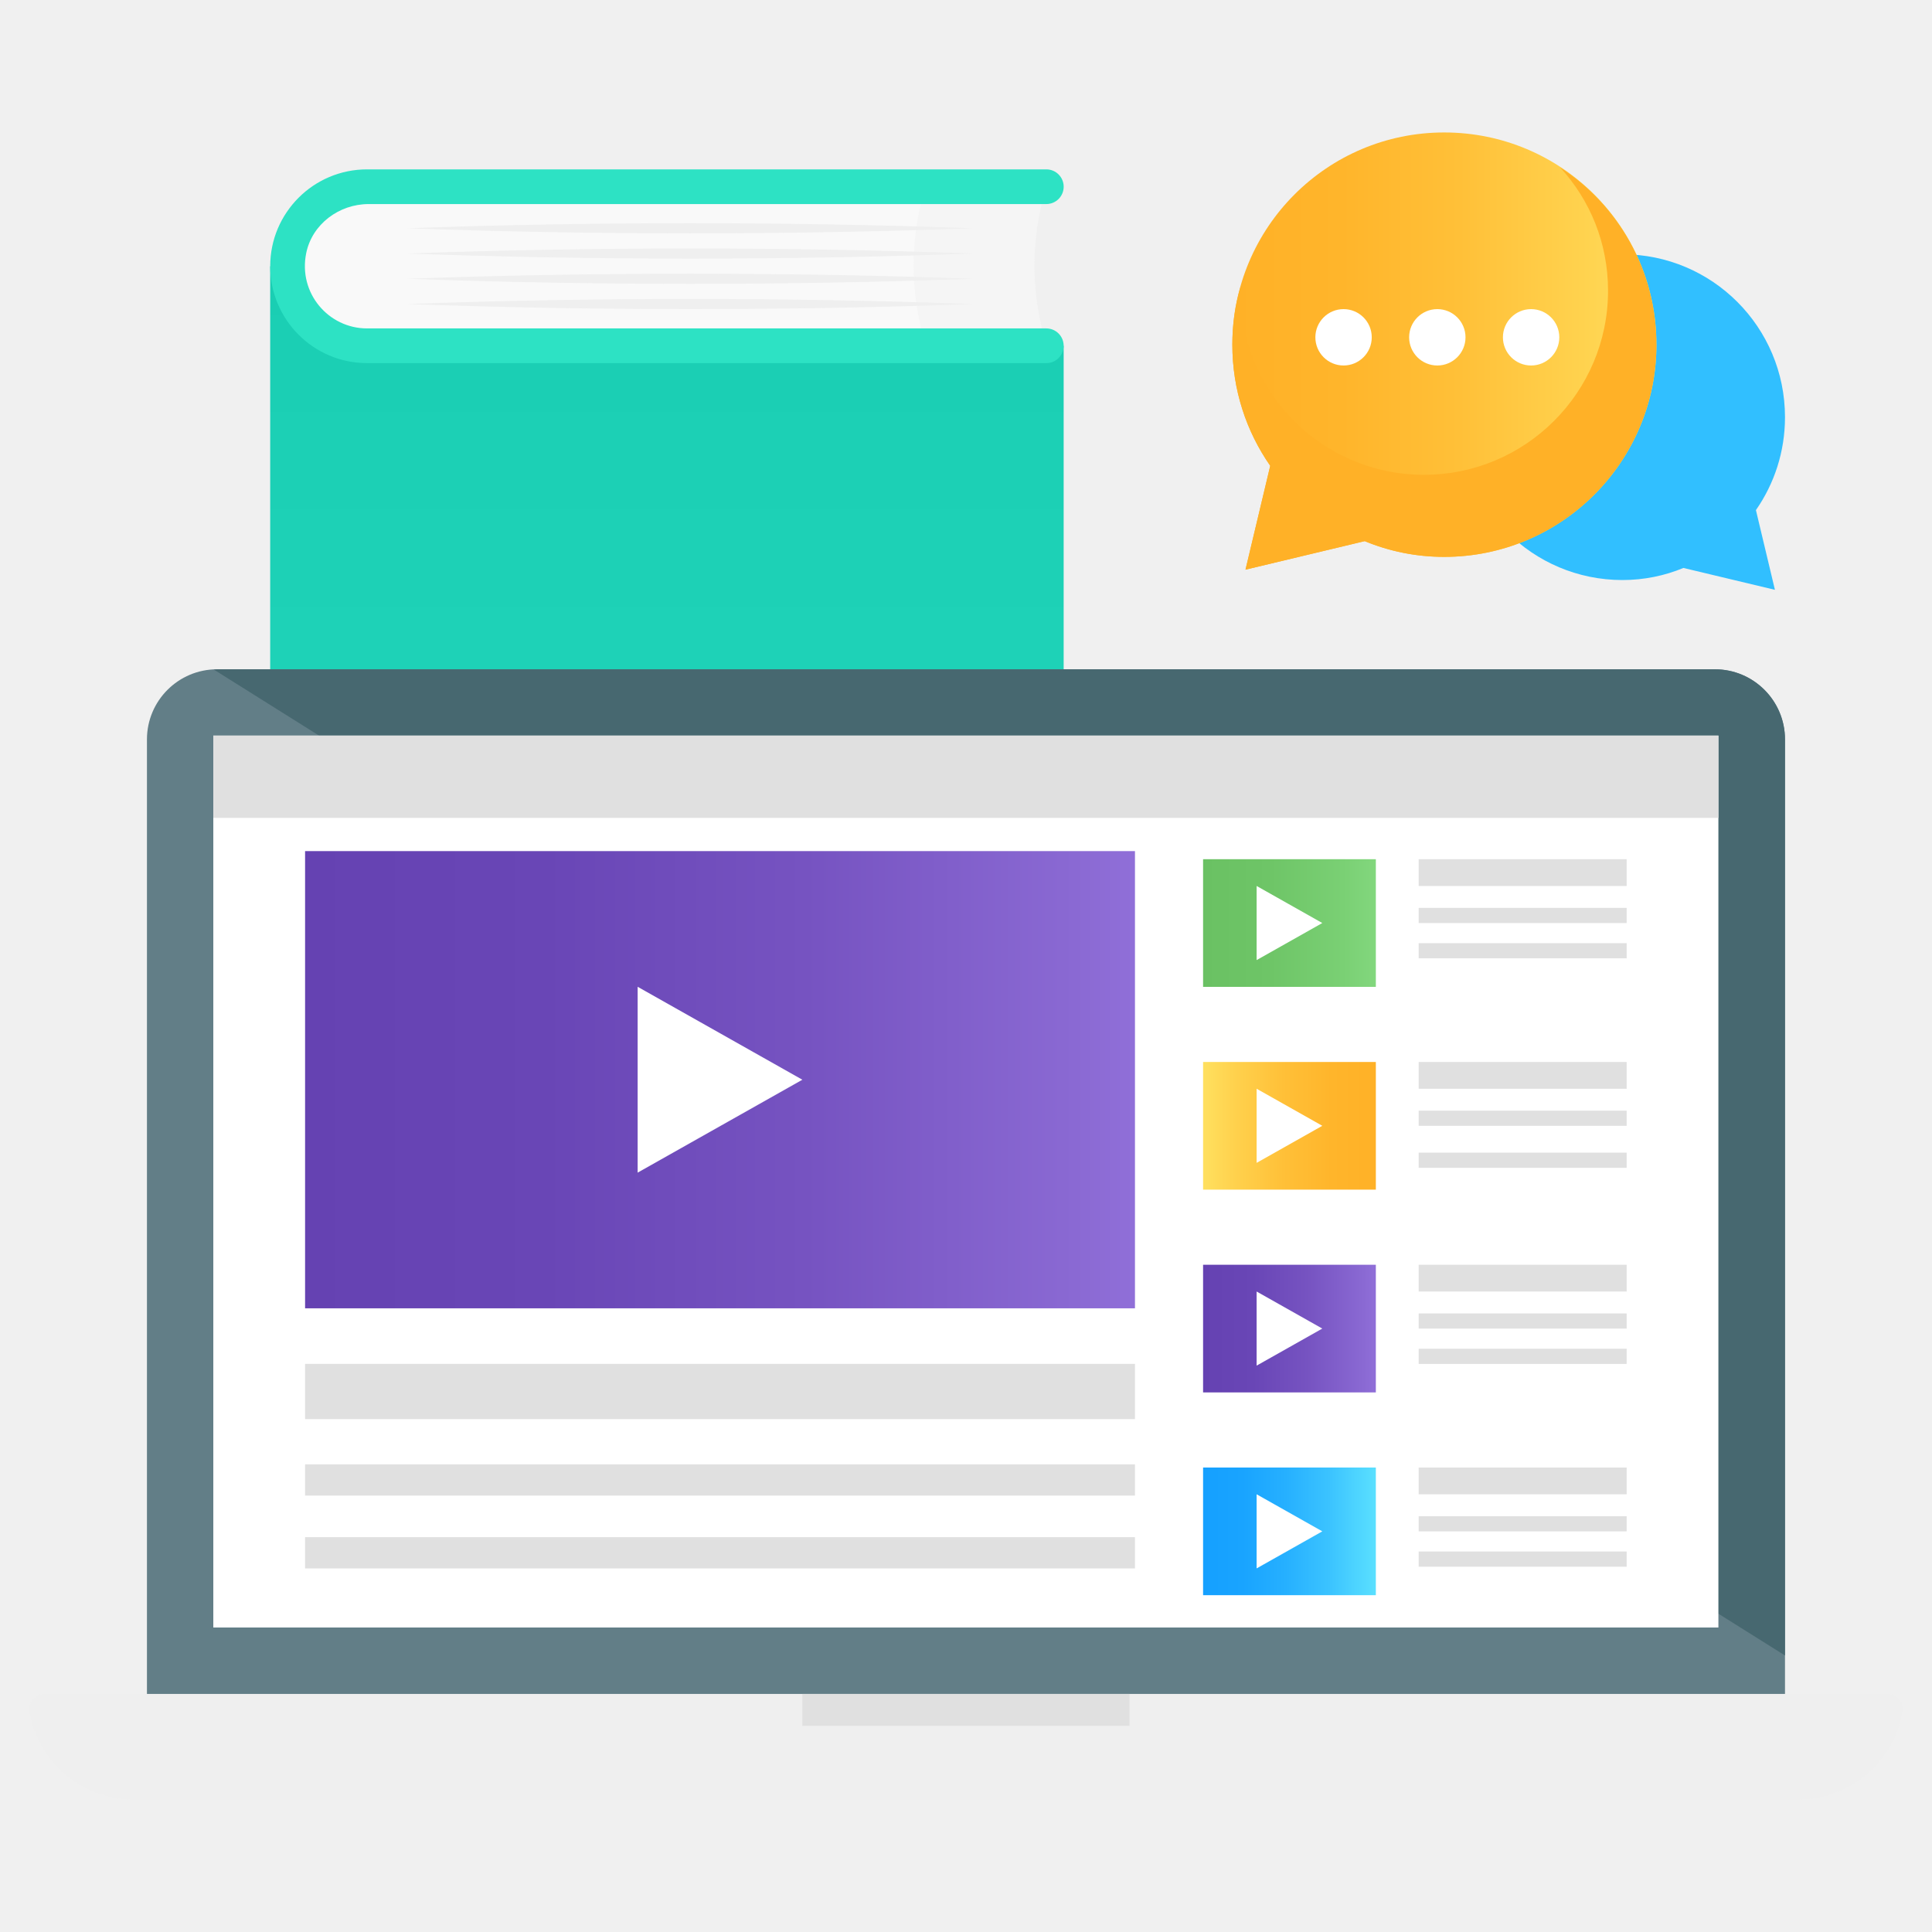
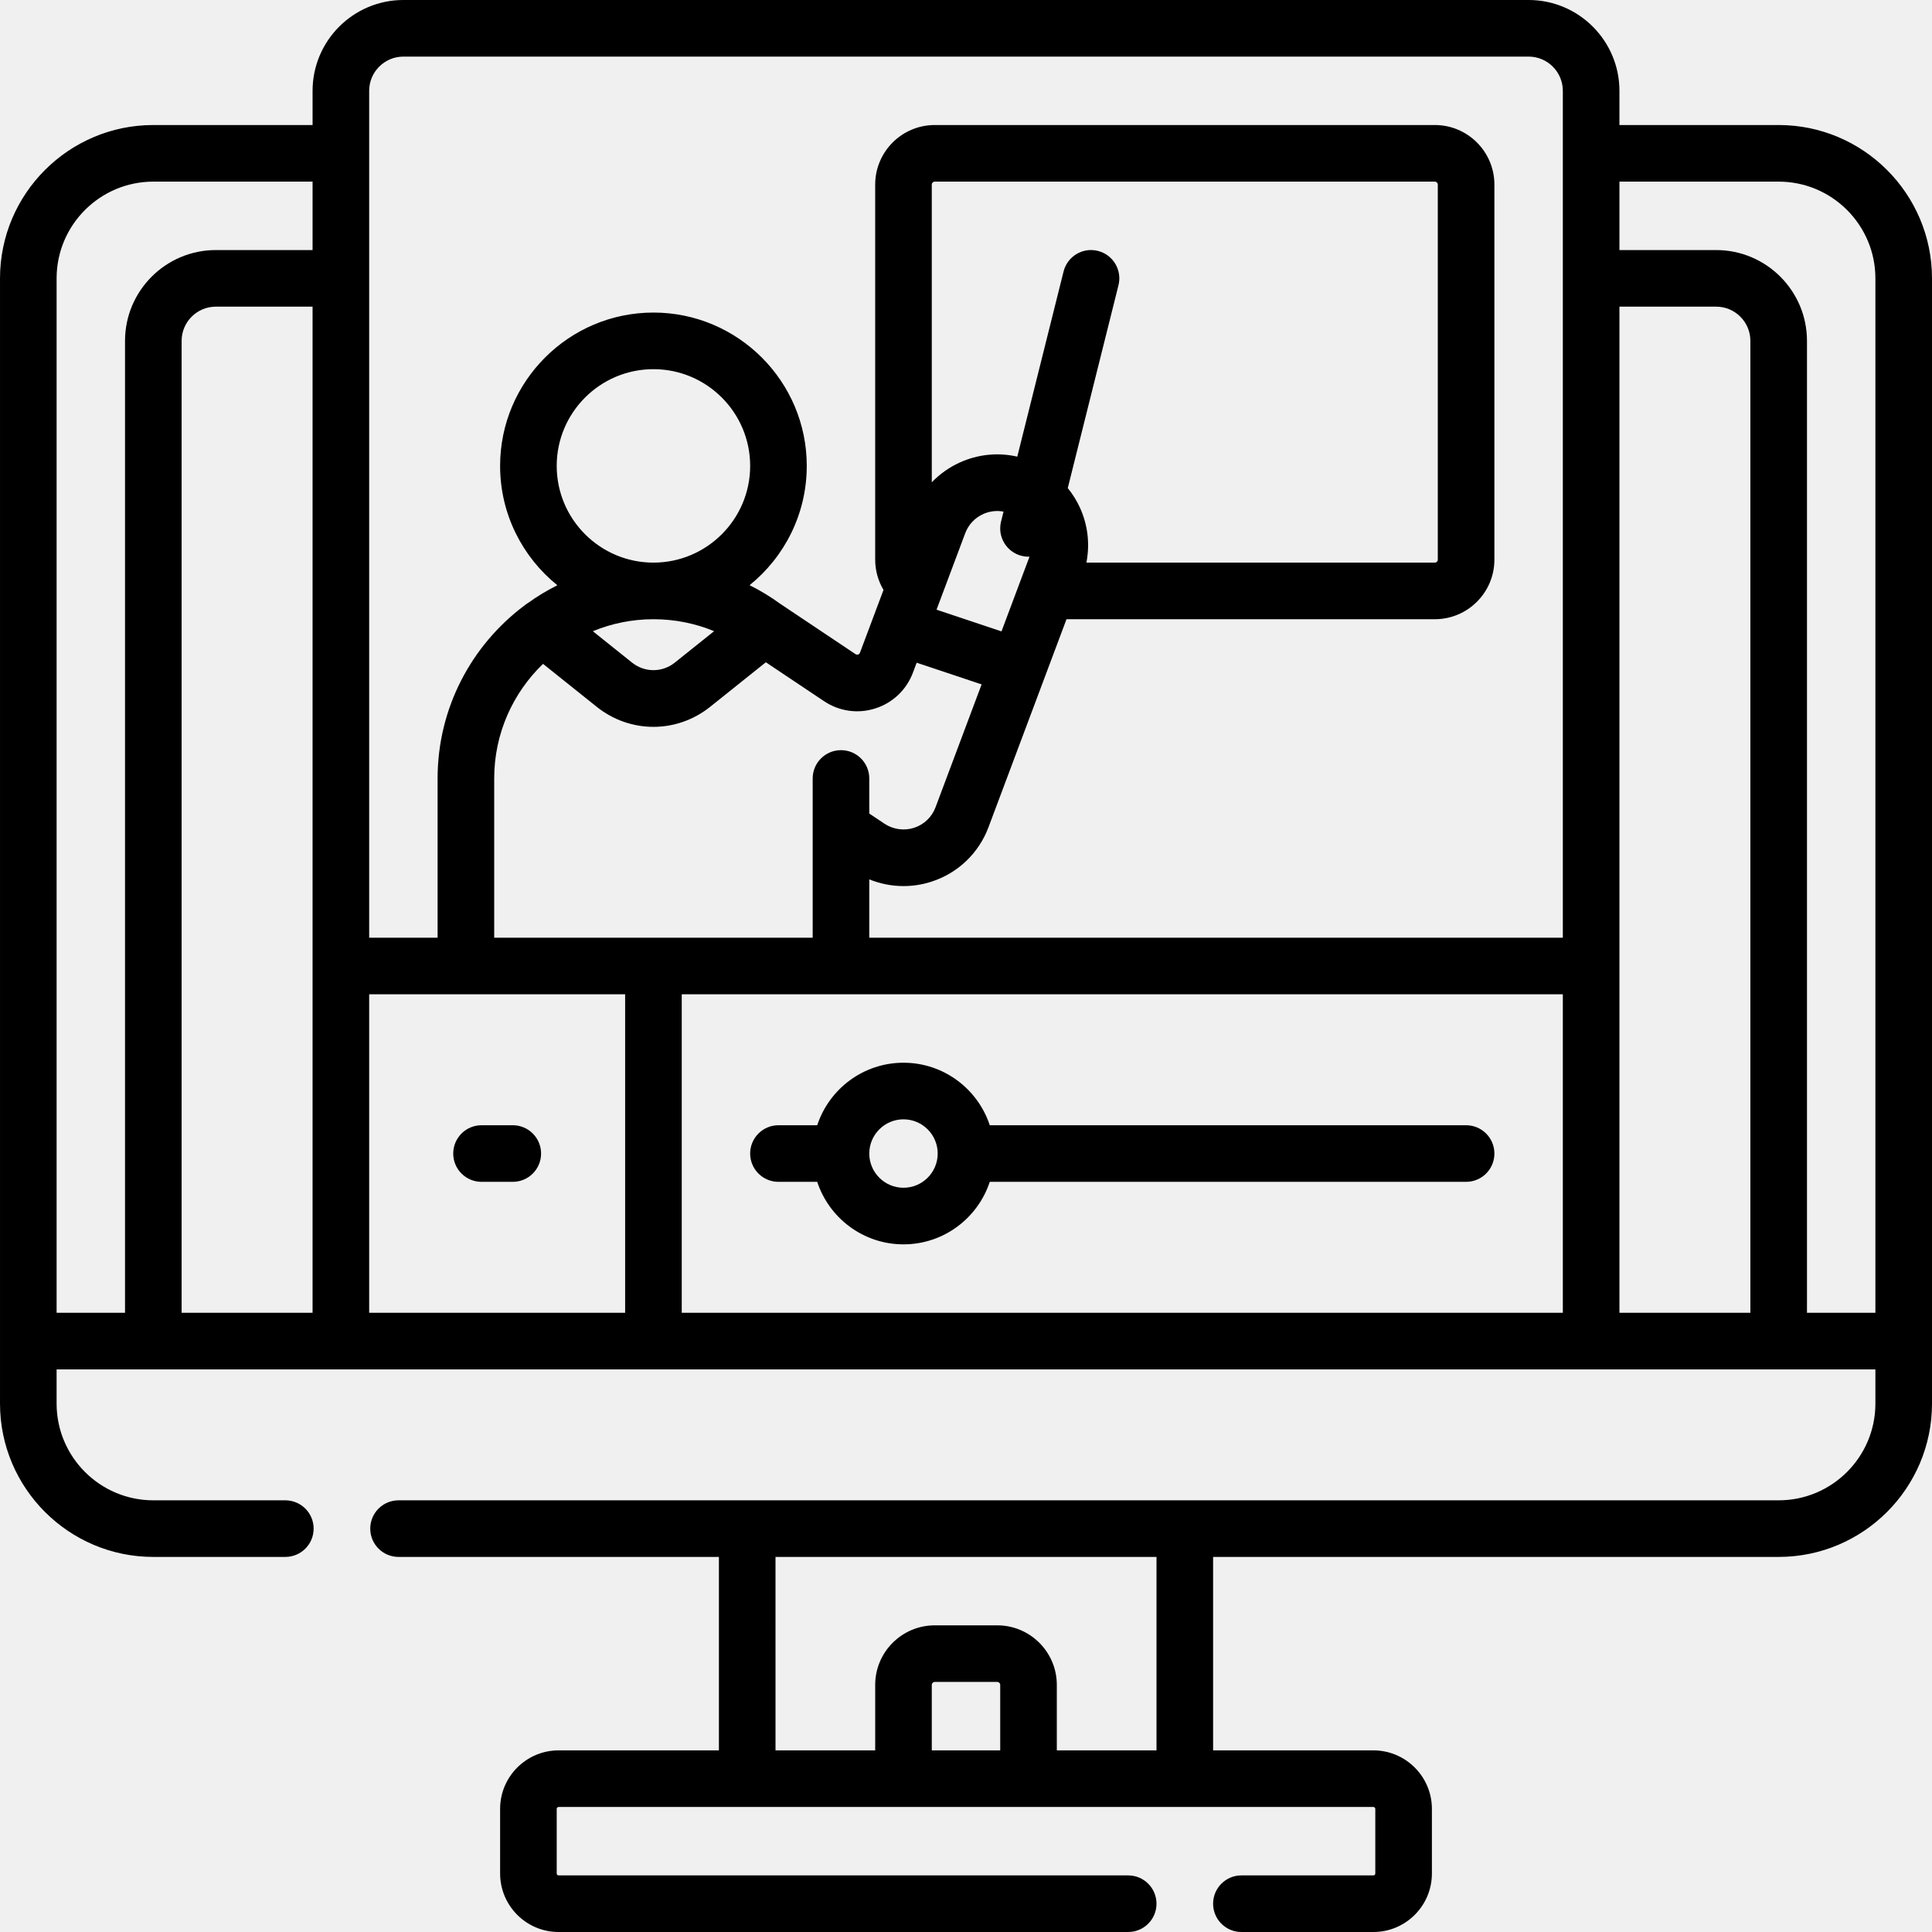
- <svg xmlns="http://www.w3.org/2000/svg" xmlns:xlink="http://www.w3.org/1999/xlink" id="Layer_1" enable-background="new 0 0 66 66" height="512" viewBox="0 0 66 66" width="512">
-   <linearGradient id="SVGID_1_" gradientTransform="matrix(1 0 0 -1 813.48 929.047)" gradientUnits="userSpaceOnUse" x1="-790.697" x2="-790.697" y1="919.954" y2="890.129">
-     <stop offset="0" stop-color="#1aceb3" />
-     <stop offset=".446" stop-color="#1ed2b7" />
-     <stop offset=".93" stop-color="#2bdfc2" />
-     <stop offset="1" stop-color="#2de2c4" />
-   </linearGradient>
-   <linearGradient id="lg1">
-     <stop offset="0" stop-color="#6542b2" />
-     <stop offset=".289" stop-color="#6946b6" />
-     <stop offset=".603" stop-color="#7653c1" />
-     <stop offset=".928" stop-color="#8a69d3" />
-     <stop offset="1" stop-color="#906fd8" />
-   </linearGradient>
-   <linearGradient id="SVGID_2_" gradientUnits="userSpaceOnUse" x1="10.422" x2="38.772" xlink:href="#lg1" y1="36.885" y2="36.885" />
-   <linearGradient id="SVGID_3_" gradientUnits="userSpaceOnUse" x1="41.099" x2="47.001" y1="31.532" y2="31.532">
-     <stop offset=".004" stop-color="#6ac163" />
-     <stop offset=".39" stop-color="#6ec567" />
-     <stop offset=".809" stop-color="#7ad074" />
-     <stop offset="1" stop-color="#82d77d" />
-   </linearGradient>
-   <linearGradient id="lg2">
-     <stop offset="0" stop-color="#ffe05f" />
-     <stop offset=".175" stop-color="#ffd24e" />
-     <stop offset=".464" stop-color="#ffc038" />
-     <stop offset=".743" stop-color="#ffb52b" />
-     <stop offset="1" stop-color="#ffb127" />
-   </linearGradient>
-   <linearGradient id="SVGID_4_" gradientUnits="userSpaceOnUse" x1="41.099" x2="47.001" xlink:href="#lg2" y1="38.459" y2="38.459" />
-   <linearGradient id="SVGID_5_" gradientUnits="userSpaceOnUse" x1="41.099" x2="47.001" xlink:href="#lg1" y1="45.387" y2="45.387" />
-   <linearGradient id="SVGID_6_" gradientUnits="userSpaceOnUse" x1="41.099" x2="47.001" y1="52.314" y2="52.314">
-     <stop offset="0" stop-color="#15a0ff" />
-     <stop offset=".23" stop-color="#19a4ff" />
-     <stop offset=".48" stop-color="#26b0ff" />
-     <stop offset=".739" stop-color="#3cc4ff" />
-     <stop offset="1" stop-color="#5ae0ff" />
-   </linearGradient>
-   <linearGradient id="SVGID_7_" gradientTransform="matrix(-1 0 0 1 -272.53 0)" gradientUnits="userSpaceOnUse" x1="-329.115" x2="-314.629" xlink:href="#lg2" y1="11.992" y2="11.992" />
+ <svg xmlns="http://www.w3.org/2000/svg" id="Capa_1" enable-background="new 0 0 512 512" height="512" viewBox="0 0 512 512" width="512">
  <g>
-     <g>
-       <g>
-         <g>
-           <g>
-             <g>
-               <g>
-                 <g>
-                   <g>
-                     <path d="m36.336 38.325v-26.513h-25.106l-2-2.72v26.513c0 1.831 1.481 3.312 3.306 3.312h23.207c.326 0 .593-.267.593-.593z" fill="url(#SVGID_1_)" />
-                   </g>
-                   <g>
-                     <g>
-                       <path d="m35.743 11.812h-23.207c-1.493 0-2.714-1.22-2.714-2.72 0-1.493 1.22-2.713 2.714-2.713h23.207c-.53 1.726-.556 3.533 0 5.433z" fill="#f9f9f9" />
-                       <g opacity=".4">
-                         <path d="m35.743 6.379h-4.125c-.53 1.726-.556 3.533 0 5.433h4.125c-.556-1.9-.53-3.707 0-5.433z" fill="#efefef" />
-                       </g>
-                       <path d="m35.743 12.405c.327 0 .593-.265.593-.593 0-.327-.265-.593-.593-.593h-23.207c-1.311 0-2.353-1.203-2.076-2.569.201-.993 1.122-1.679 2.135-1.679h23.149c.327 0 .593-.265.593-.592 0-.327-.265-.593-.593-.593h-23.207c-.912 0-1.742.373-2.334.966-.604.604-.972 1.428-.972 2.34 0 1.831 1.481 3.312 3.306 3.312z" fill="#2de2c4" />
-                     </g>
-                   </g>
-                 </g>
-               </g>
-             </g>
-           </g>
-         </g>
-       </g>
-       <g fill="#efefef">
-         <path d="m33.255 7.798c-3.171.115-6.427.174-9.669.174-3.256 0-6.498-.059-9.676-.174 6.35-.231 12.996-.231 19.345 0z" />
-         <path d="m33.255 8.661c-3.171.115-6.427.174-9.669.174-3.256 0-6.498-.059-9.676-.174 6.35-.231 12.996-.231 19.345 0z" />
-         <path d="m33.255 9.523c-3.171.115-6.427.174-9.669.174-3.256 0-6.498-.059-9.676-.174 6.35-.231 12.996-.231 19.345 0z" />
-         <path d="m33.255 10.386c-3.171.115-6.427.174-9.669.174-3.256 0-6.498-.059-9.676-.174 6.35-.231 12.996-.231 19.345 0z" />
-       </g>
-     </g>
-     <g>
-       <g>
-         <g>
-           <g>
-             <path d="m58.582 22.864h-51.166c-1.323 0-2.396 1.073-2.396 2.396v32.607h55.958v-32.607c0-1.323-1.073-2.396-2.396-2.396z" fill="#627e87" />
-             <path d="m64.495 57.871h-62.99c-.317 0-.549.29-.496.603.286 1.705 1.767 3.002 3.555 3.002h56.864c1.787 0 3.276-1.297 3.564-3.002.053-.312-.179-.603-.496-.603z" fill="#efefef" />
-             <g>
-               <path d="m58.582 22.864h-51.166c-.037 0-.072.009-.109.011l53.671 33.679v-31.294c0-1.323-1.073-2.396-2.396-2.396z" fill="#476870" />
-             </g>
-             <g>
-               <path d="m7.287 25.129h51.416v30.469h-51.416z" fill="#fff" />
-             </g>
-             <g>
-               <path d="m7.287 25.129h51.416v2.811h-51.416z" fill="#e0e0e0" />
-             </g>
-             <g>
-               <g>
-                 <g>
-                   <path d="m10.422 29.075h28.35v15.619h-28.35z" fill="url(#SVGID_2_)" />
-                 </g>
-                 <path d="m21.783 33.71v6.349l5.627-3.174z" fill="#fff" />
-               </g>
-               <g>
-                 <g>
-                   <g>
-                     <g>
-                       <path d="m41.099 29.352h5.902v4.361h-5.902z" fill="url(#SVGID_3_)" />
-                     </g>
-                   </g>
-                   <path d="m42.928 30.266v2.532l2.244-1.266z" fill="#fff" />
-                 </g>
-                 <g fill="#e0e0e0">
-                   <path d="m48.464 29.352h7.105v.915h-7.105z" />
-                   <path d="m48.464 31.015h7.105v.518h-7.105z" />
-                   <path d="m48.464 32.22h7.105v.518h-7.105z" />
-                 </g>
-               </g>
-               <g>
-                 <g>
-                   <g>
-                     <g>
-                       <path d="m41.099 36.279h5.902v4.361h-5.902z" fill="url(#SVGID_4_)" />
-                     </g>
-                   </g>
-                   <path d="m42.928 37.193v2.532l2.244-1.266z" fill="#fff" />
-                 </g>
-                 <g fill="#e0e0e0">
-                   <path d="m48.464 36.279h7.105v.915h-7.105z" />
-                   <path d="m48.464 37.942h7.105v.518h-7.105z" />
-                   <path d="m48.464 39.376h7.105v.518h-7.105z" />
-                 </g>
-               </g>
-               <g>
-                 <g>
-                   <g>
-                     <path d="m41.099 43.206h5.902v4.361h-5.902z" fill="url(#SVGID_5_)" />
-                   </g>
-                   <path d="m42.928 44.12v2.532l2.244-1.266z" fill="#fff" />
-                 </g>
-                 <g fill="#e0e0e0">
-                   <path d="m48.464 43.206h7.105v.914h-7.105z" />
-                   <path d="m48.464 44.869h7.105v.518h-7.105z" />
-                   <path d="m48.464 46.075h7.105v.518h-7.105z" />
-                 </g>
-               </g>
-               <g>
-                 <g>
-                   <g>
-                     <g>
-                       <path d="m41.099 50.133h5.902v4.361h-5.902z" fill="url(#SVGID_6_)" />
-                     </g>
-                   </g>
-                   <path d="m42.928 51.047v2.532l2.244-1.266z" fill="#fff" />
-                 </g>
-                 <g fill="#e0e0e0">
-                   <path d="m48.464 50.133h7.105v.914h-7.105z" />
-                   <path d="m48.464 51.796h7.105v.518h-7.105z" />
-                   <path d="m48.464 53.002h7.105v.518h-7.105z" />
-                   <path d="m10.422 46.592h28.35v1.887h-28.35z" />
-                   <path d="m10.422 50.024h28.35v1.068h-28.35z" />
-                   <path d="m10.422 52.512h28.35v1.068h-28.35z" />
-                 </g>
-               </g>
-             </g>
-             <path d="m27.411 57.868h11.175v1.089h-11.175z" fill="#e0e0e0" />
-           </g>
-         </g>
-       </g>
-     </g>
-     <g>
-       <g>
-         <g>
-           <g>
-             <g>
-               <path d="m49.86 14.251c0 3.067 2.487 5.564 5.564 5.564.737 0 1.445-.147 2.084-.413l3.126.747-.649-2.723c.629-.904.993-1.996.993-3.175 0-3.077-2.487-5.564-5.554-5.564-3.077 0-5.564 2.487-5.564 5.564z" fill="#31bfff" />
-             </g>
-           </g>
-         </g>
-         <g>
-           <g>
-             <g>
-               <path d="m56.586 11.774c0 3.996-3.241 7.25-7.25 7.25-.961 0-1.883-.192-2.715-.538l-4.073.974.845-3.548c-.82-1.179-1.294-2.6-1.294-4.137 0-4.009 3.241-7.25 7.237-7.25 4.009 0 7.25 3.241 7.25 7.25z" fill="url(#SVGID_7_)" />
-             </g>
-           </g>
-           <g>
-             <g>
-               <path d="m56.586 11.774c0 3.996-3.241 7.25-7.25 7.25-.961 0-1.883-.192-2.715-.538l-4.073.974.845-3.548c-.82-1.179-1.294-2.6-1.294-4.137 0-.692.09-1.358.282-1.985-.013.051-.013.09-.013.141 0 3.471 2.805 6.289 6.276 6.289 3.471 0 6.289-2.818 6.289-6.289 0-1.627-.615-3.1-1.64-4.214 1.986 1.281 3.292 3.51 3.292 6.059z" fill="#ffb127" />
-             </g>
-           </g>
-         </g>
-       </g>
-       <g fill="#fff">
-         <circle cx="52.305" cy="11.523" r=".963" />
-         <circle cx="49.101" cy="11.523" r=".963" />
-         <circle cx="45.898" cy="11.523" r=".963" />
-       </g>
-     </g>
+     <path d="m511.999 73.766c0-22.405-18.228-40.633-40.633-40.633h-42.199v-9.066c0-13.271-10.796-24.067-24.067-24.067h-298.199c-13.271 0-24.066 10.796-24.066 24.067v9.066h-42.2c-22.405 0-40.633 18.228-40.633 40.633v298.203c0 22.405 18.228 40.632 40.633 40.632h34.983c4.143 0 7.5-3.358 7.5-7.5s-3.357-7.5-7.5-7.5h-34.984c-14.134 0-25.633-11.499-25.633-25.632v-9.07h481.997v9.07c0 14.134-11.499 25.632-25.633 25.632h-365.747c-4.143 0-7.5 3.358-7.5 7.5s3.357 7.5 7.5 7.5h84.899l.001 51.267h-42.483c-8.547 0-15.5 6.953-15.5 15.5v17.132c0 8.547 6.953 15.5 15.5 15.5h150.949c4.143 0 7.5-3.358 7.5-7.5s-3.357-7.5-7.5-7.5h-150.949c-.275 0-.5-.224-.5-.5v-17.132c0-.276.225-.5.5-.5h215.933c.275 0 .5.224.5.5v17.132c0 .276-.225.5-.5.5h-34.983c-4.143 0-7.5 3.358-7.5 7.5s3.357 7.5 7.5 7.5h34.983c8.547 0 15.5-6.953 15.5-15.5v-17.132c0-8.547-6.953-15.5-15.5-15.5h-42.483v-51.267h149.882c22.405 0 40.633-18.228 40.633-40.632v-298.203zm-246.931 390.102h-18.134v-17.354c0-.432.352-.783.783-.783h16.567c.432 0 .783.351.783.783v17.354zm41.416 0h-26.416v-17.354c0-8.703-7.08-15.783-15.783-15.783h-16.567c-8.703 0-15.783 7.08-15.783 15.783v17.354h-26.416l-.001-51.267h100.967v51.267zm157.384-115.97h-34.701v-266.63h25.635c4.999 0 9.066 4.067 9.066 9.066zm-381.033 0h-34.702v-257.564c0-4.999 4.067-9.066 9.066-9.066h25.635v266.63zm15-84.398h67.833v84.398h-67.833zm49.699-140.033c0-14.134 11.499-25.633 25.634-25.633 14.134 0 25.633 11.499 25.633 25.633s-11.5 25.633-25.634 25.633-25.633-11.499-25.633-25.633zm25.633 40.633c5.596 0 11.027 1.081 16.077 3.166l-10.414 8.332c-3.334 2.668-7.993 2.668-11.327 0l-10.394-8.315c4.954-2.047 10.375-3.183 16.058-3.183zm-29.257 11.832 14.224 11.378c4.426 3.541 9.73 5.312 15.034 5.312s10.608-1.77 15.034-5.312l14.753-11.803 15.454 10.333c4.032 2.688 8.99 3.378 13.601 1.888 4.611-1.487 8.231-4.942 9.933-9.479l.984-2.625 17.21 5.749-12.211 32.564c-.977 2.606-3.058 4.591-5.708 5.446-2.605.843-5.529.437-7.811-1.086l-4.039-2.692v-9.305c0-4.142-3.357-7.5-7.5-7.5s-7.5 3.358-7.5 7.5v13.3c0 .035-.001.07 0 .106v28.794h-84.4v-42.2c-.001-11.917 4.972-22.687 12.942-30.368zm105.771-18.319c.031-.078.061-.157.088-.236l6.027-16.072c.851-2.267 2.533-4.068 4.739-5.07 1.719-.781 3.596-.997 5.413-.653l-.658 2.633c-1.004 4.018 1.439 8.09 5.457 9.095.611.153 1.223.226 1.825.226.085 0 .168-.018.253-.021-.019.053-.031.106-.051.159l-7.368 19.648-17.211-5.749zm36.514-23.083c-.857-1.887-1.956-3.611-3.225-5.183l13.44-53.762c1.004-4.018-1.439-8.09-5.457-9.095-4.02-1.005-8.09 1.438-9.096 5.457l-12.266 49.067c-5.101-1.164-10.415-.639-15.261 1.564-2.821 1.282-5.31 3.067-7.396 5.235v-78.896c0-.432.352-.783.783-.783h132.533c.432 0 .783.352.783.783v99.4c0 .432-.352.784-.783.784h-92.345c.965-4.89.393-9.944-1.71-14.571zm-105.528 128.97h233.499v84.398h-233.499zm-73.766-248.5h298.199c4.999 0 9.066 4.067 9.066 9.067v224.433h-183.798v-15.463c2.864 1.167 5.931 1.784 9.069 1.784 2.513 0 4.998-.391 7.386-1.162 7.031-2.268 12.553-7.536 15.147-14.455l20.664-55.105h97.616c8.703 0 15.783-7.081 15.783-15.784v-99.4c0-8.703-7.08-15.783-15.783-15.783h-132.533c-8.703 0-15.783 7.08-15.783 15.783v99.4c0 2.887.786 5.631 2.204 8.024l-6.241 16.643c-.033.087-.133.354-.492.47-.362.115-.599-.043-.667-.088l-19.914-13.315c-2.604-1.898-5.336-3.553-8.171-4.969 9.229-7.455 15.147-18.854 15.147-31.615 0-22.405-18.227-40.633-40.633-40.633s-40.634 18.228-40.634 40.633c0 12.772 5.928 24.179 15.172 31.634-2.727 1.362-5.328 2.936-7.786 4.699-.353.212-.693.451-1.012.724-13.918 10.443-22.94 27.075-22.94 45.776v42.2h-18.132v-224.431c0-5 4.067-9.067 9.066-9.067zm-91.899 58.766c0-14.134 11.499-25.633 25.633-25.633h42.2v18.135h-25.635c-13.271 0-24.066 10.796-24.066 24.066v257.564h-18.132zm463.866 274.132v-257.564c0-13.27-10.796-24.066-24.066-24.066h-25.635v-18.135h42.199c14.134 0 25.633 11.499 25.633 25.633v274.132z" />
+     <path d="m388.534 298.2h-126.236c-3.16-9.608-12.212-16.566-22.864-16.566s-19.704 6.959-22.863 16.566h-10.271c-4.143 0-7.5 3.358-7.5 7.5s3.357 7.5 7.5 7.5h10.27c3.16 9.608 12.212 16.567 22.863 16.567 10.652 0 19.704-6.959 22.864-16.567h126.236c4.143 0 7.5-3.358 7.5-7.5.001-4.142-3.357-7.5-7.499-7.5zm-149.1 16.567c-4.999 0-9.066-4.067-9.066-9.067 0-4.999 4.067-9.066 9.066-9.066s9.066 4.067 9.066 9.066c.001 4.999-4.067 9.067-9.066 9.067z" />
+     <path d="m135.892 298.2h-8.283c-4.143 0-7.5 3.358-7.5 7.5s3.357 7.5 7.5 7.5h8.283c4.143 0 7.5-3.358 7.5-7.5s-3.357-7.5-7.5-7.5z" />
  </g>
</svg>
